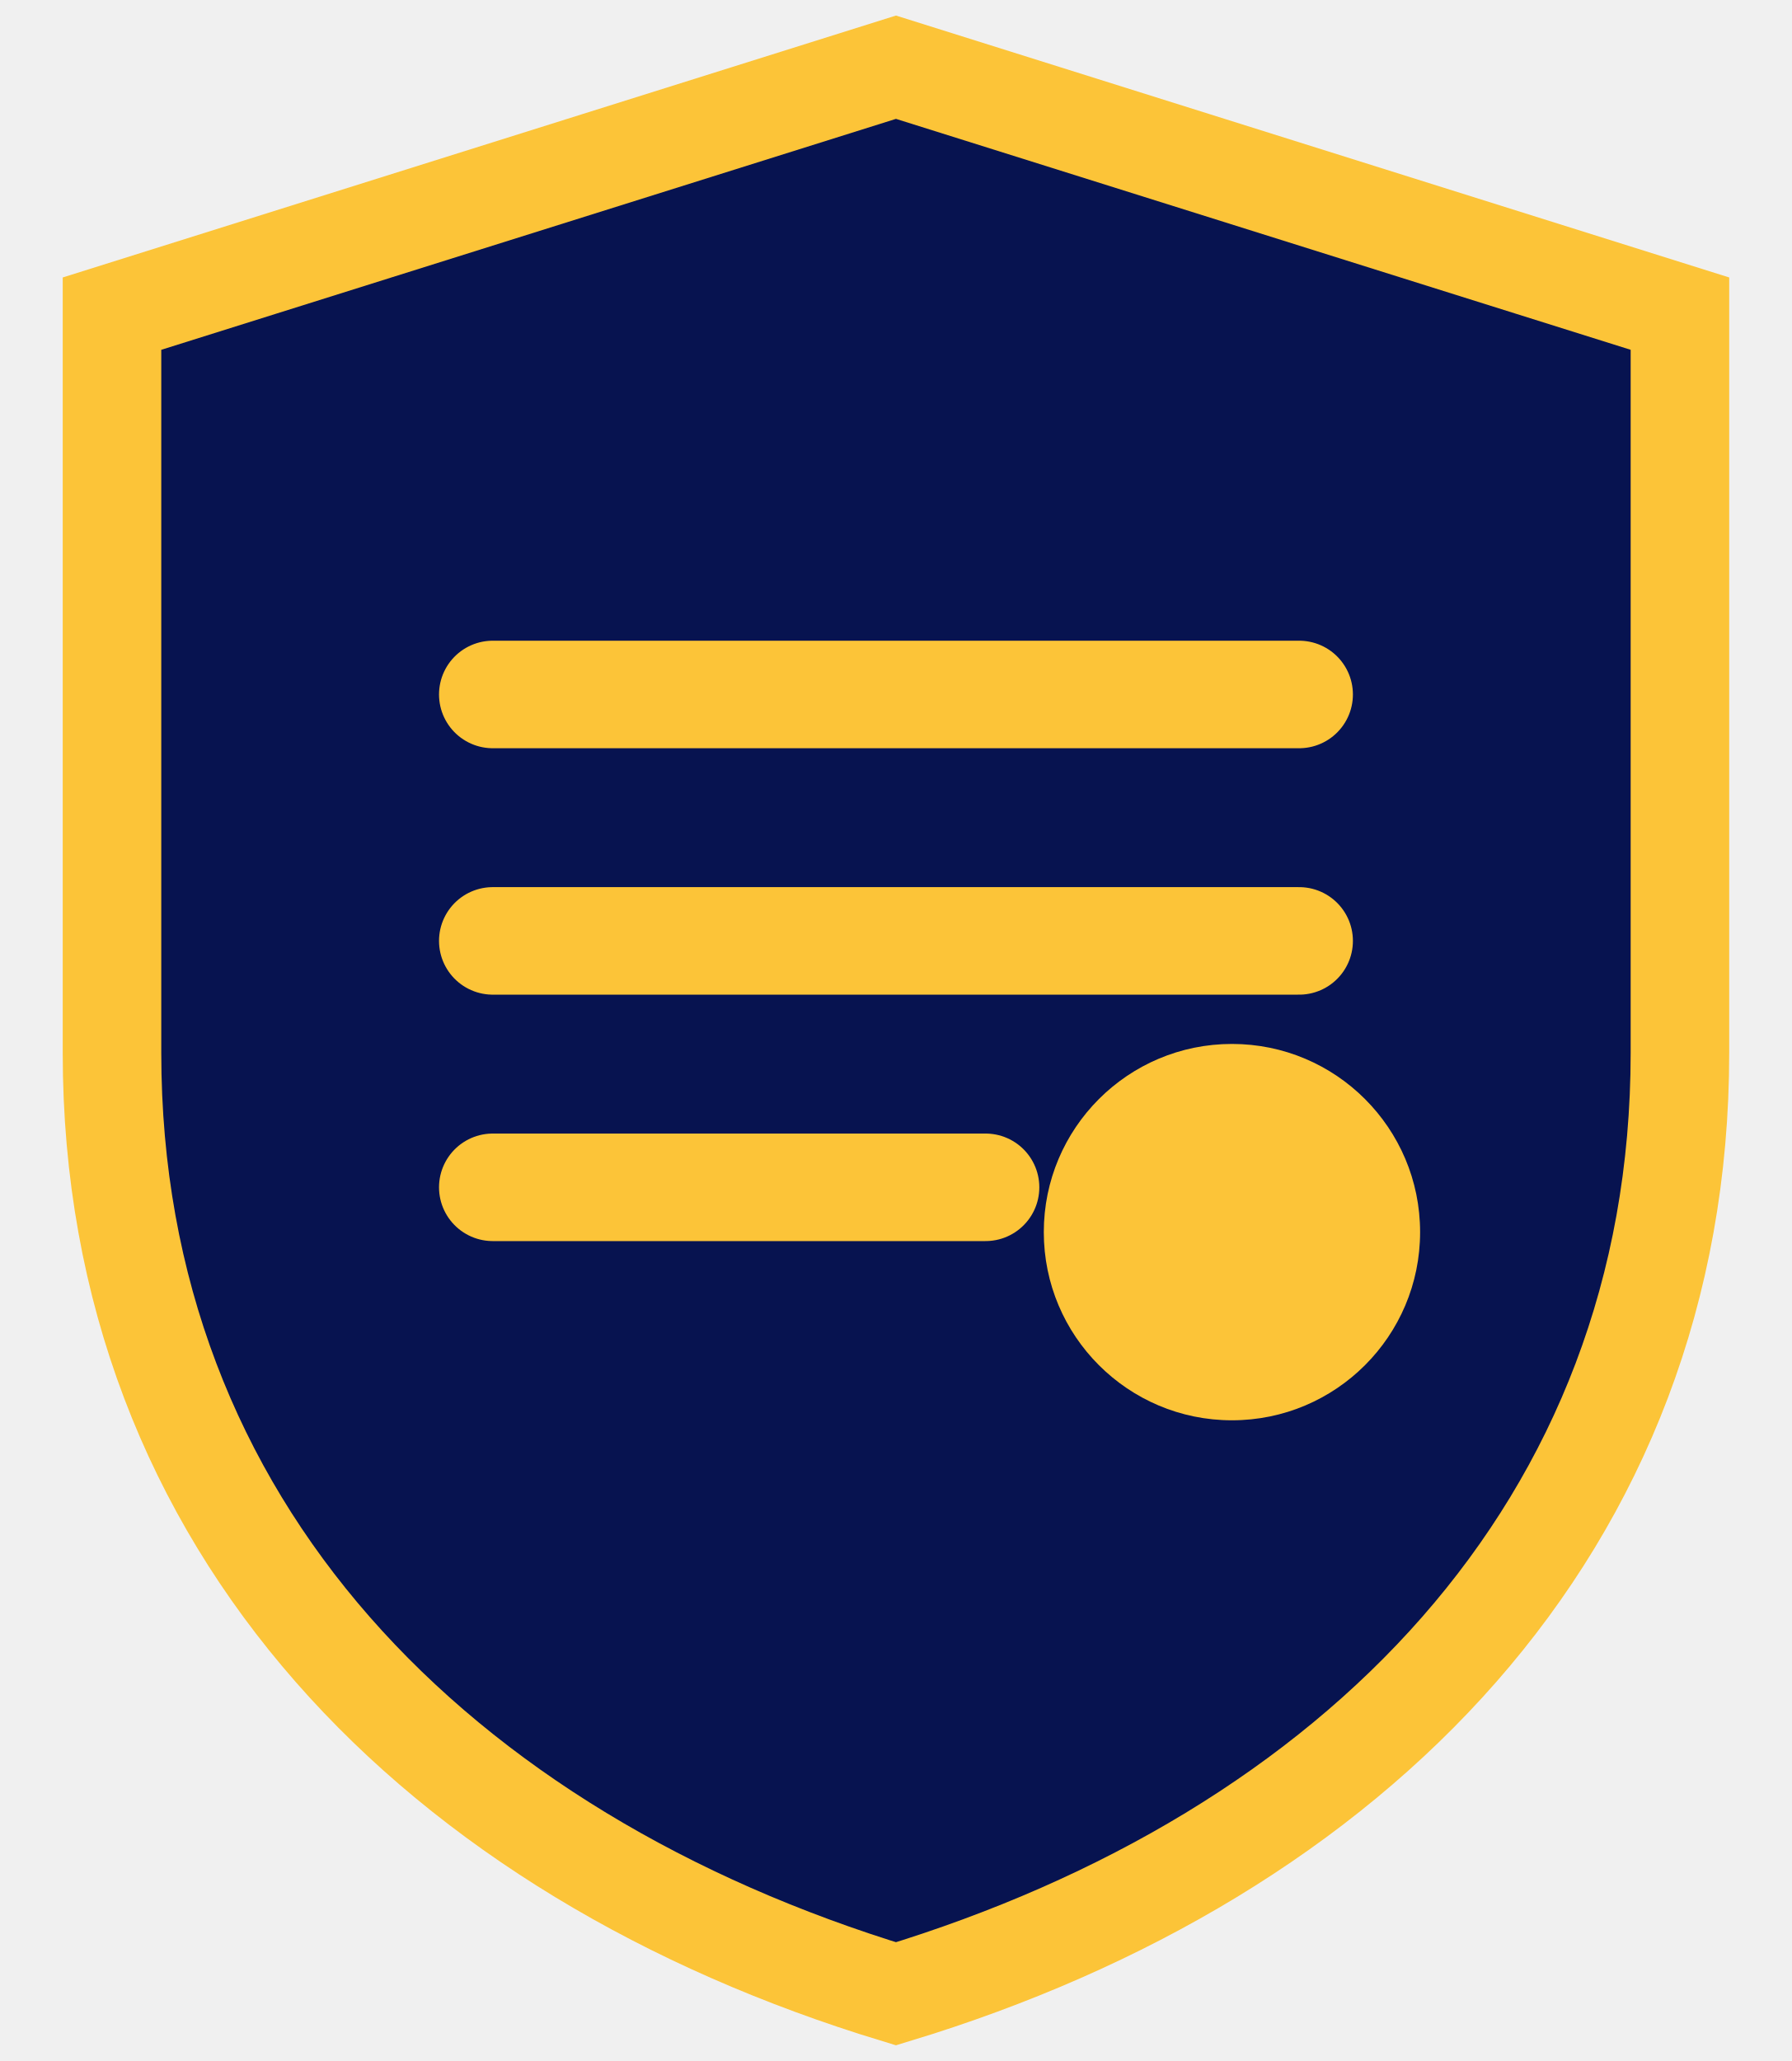
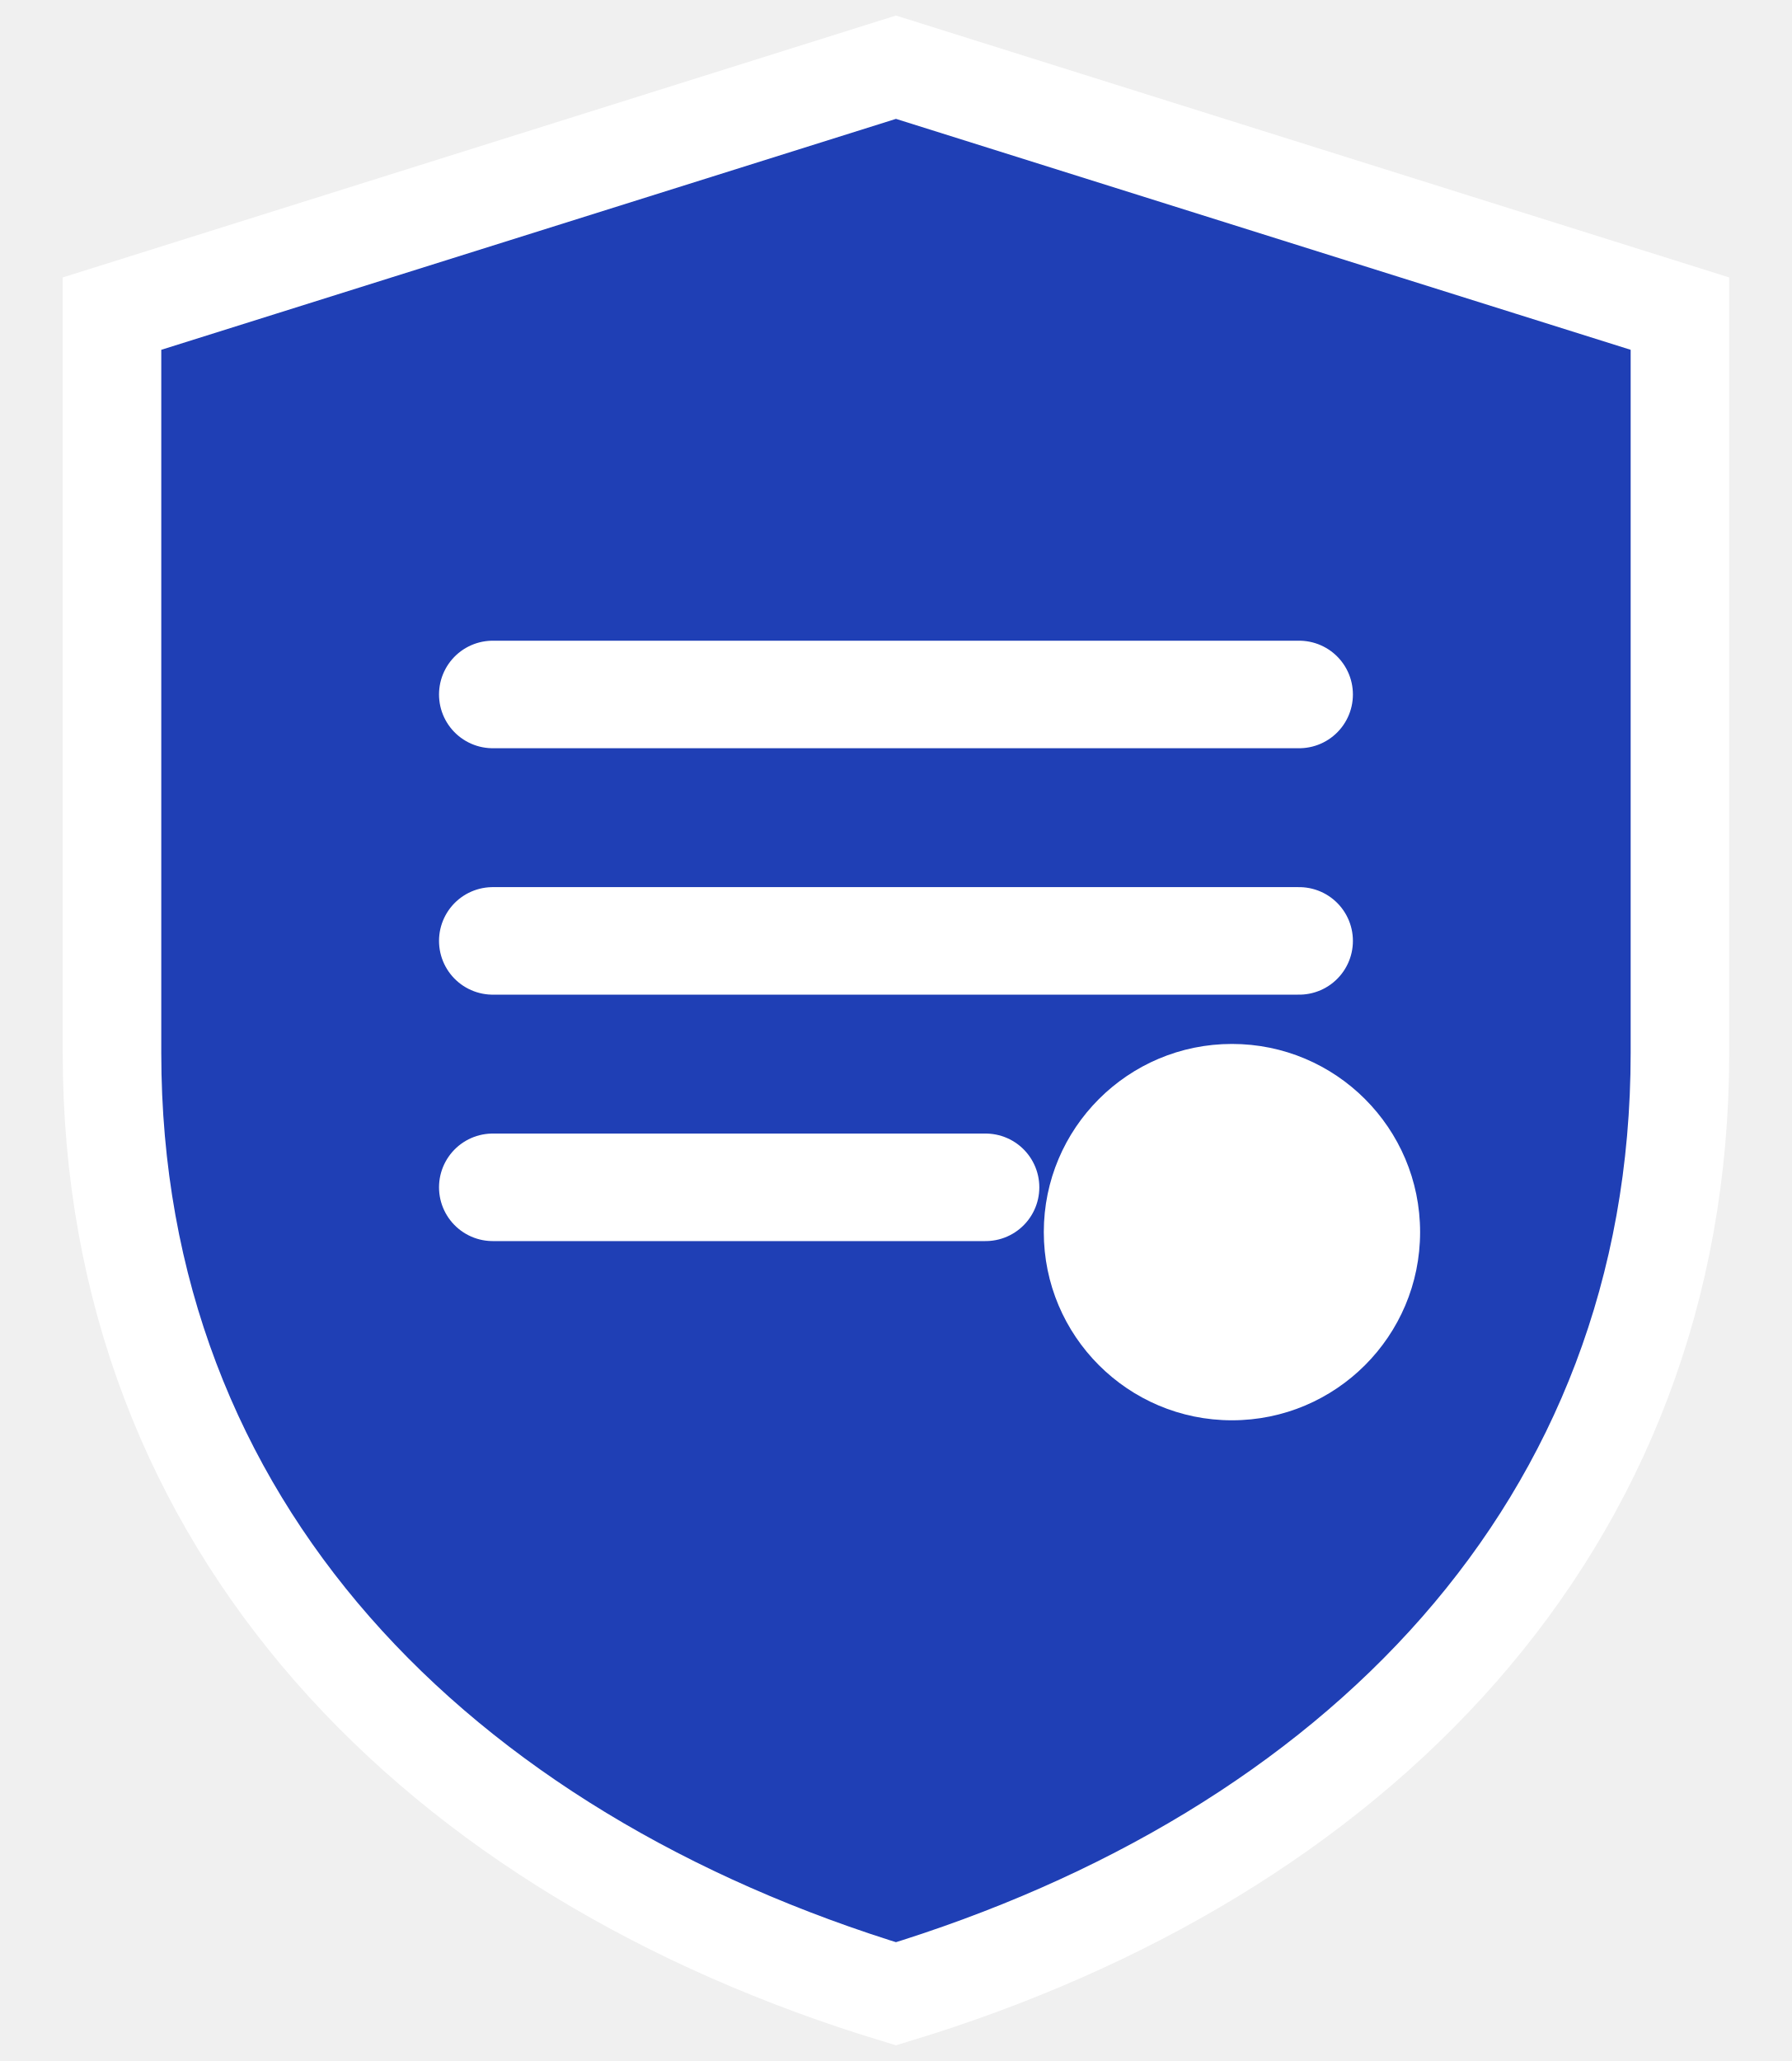
<svg xmlns="http://www.w3.org/2000/svg" viewBox="0 0 40 46">
-   <path d="M20 1.5 37.5 7v16.5c0 10.6-7.3 17.9-17.5 21-10.2-3.1-17.5-10.4-17.5-21V7L20 1.5Z" fill="#071350" stroke="#fcc438" stroke-width="2.2" />
-   <path d="M11 15.5h18M11 21h18M11 26.5h11" stroke="#fcc438" stroke-width="2.4" stroke-linecap="round" />
-   <circle cx="27.5" cy="27.5" r="4.2" fill="#fcc438" />
+   <path d="M20 1.5 37.5 7v16.5c0 10.6-7.3 17.9-17.5 21-10.2-3.1-17.5-10.4-17.5-21V7L20 1.5Z" fill="#1f3fb5" stroke="#ffffff" stroke-width="2.2" />
+   <path d="M11 15.5h18M11 21h18M11 26.5h11" stroke="#ffffff" stroke-width="2.4" stroke-linecap="round" />
+   <circle cx="27.5" cy="27.5" r="4.2" fill="#ffffff" />
</svg>
